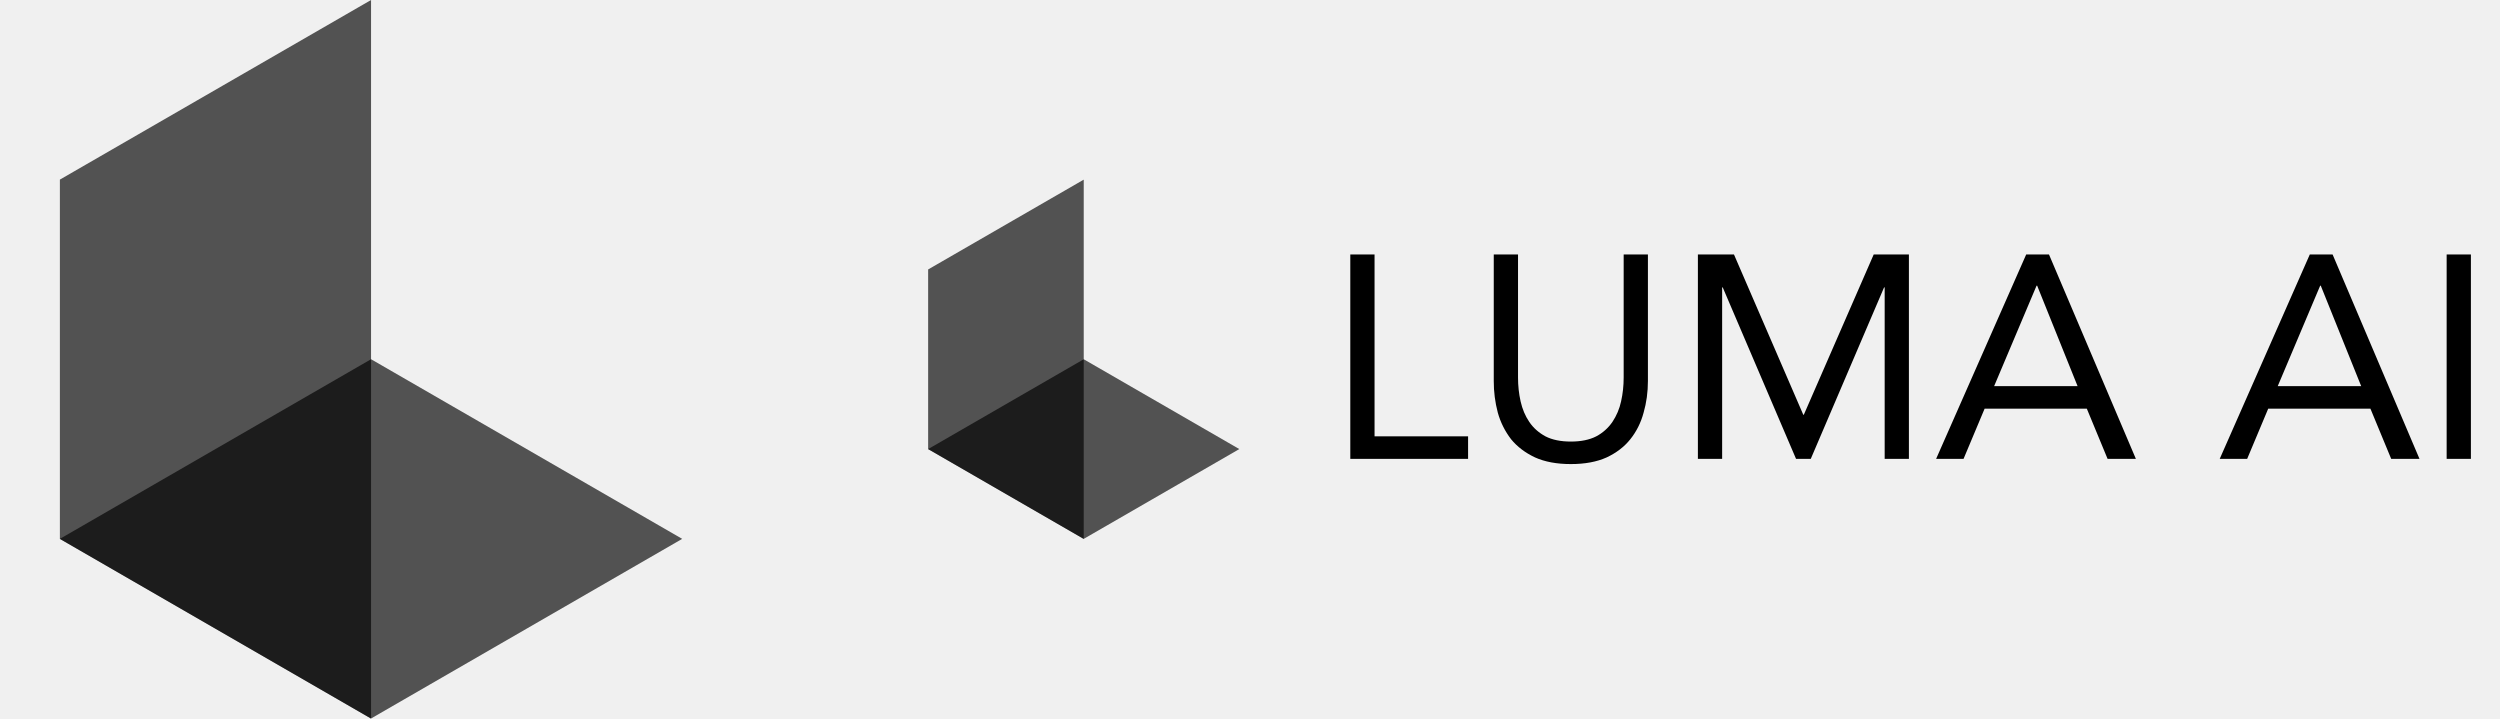
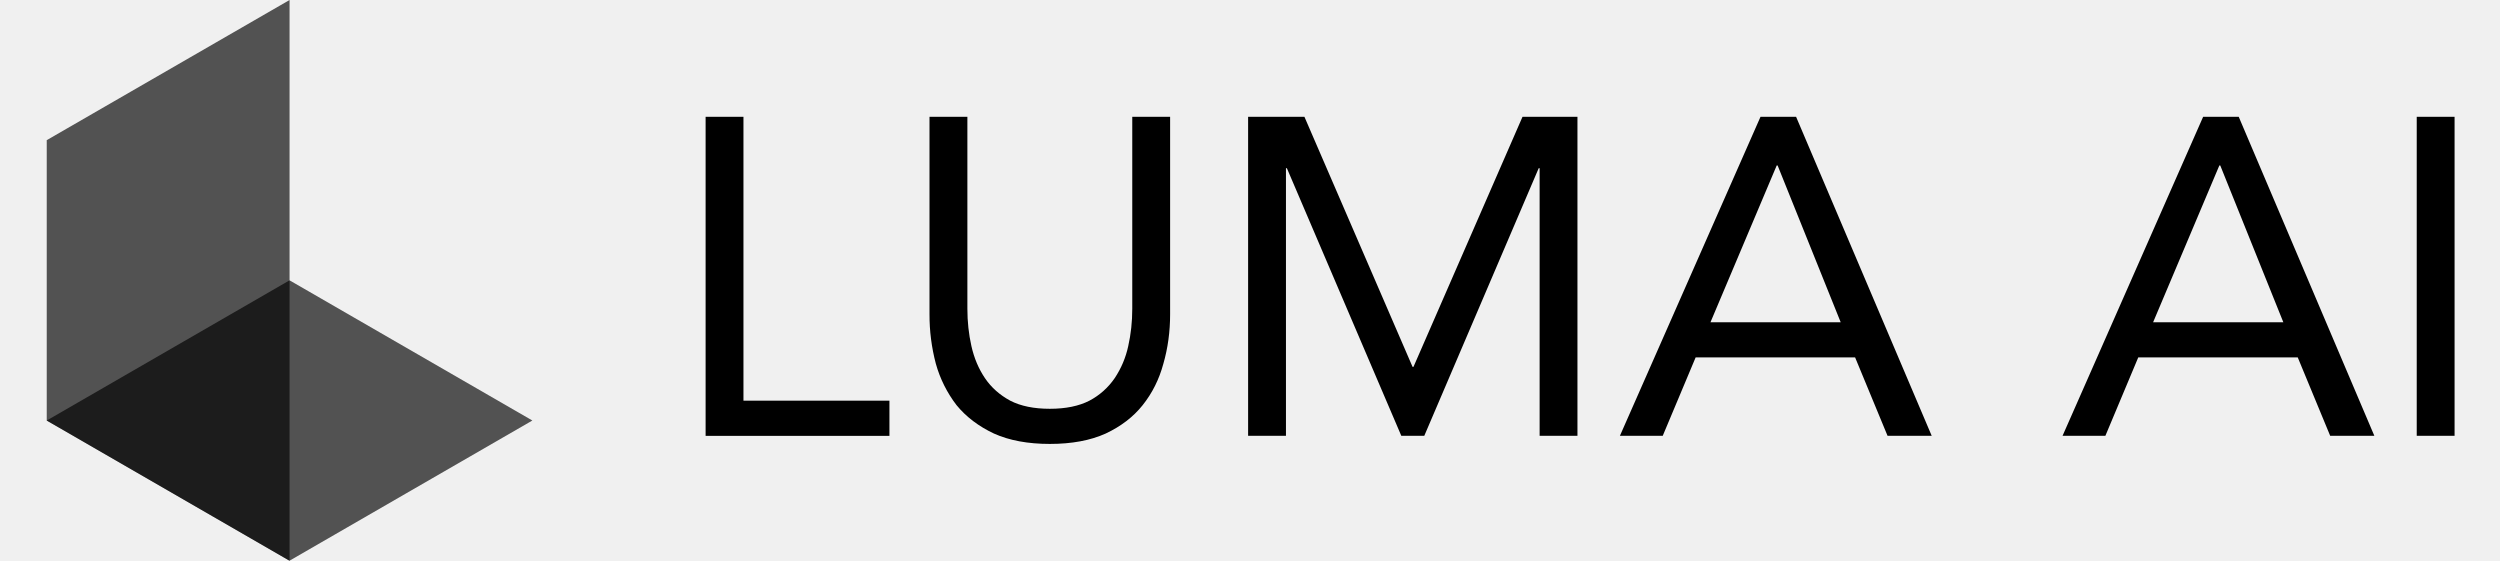
- <svg xmlns="http://www.w3.org/2000/svg" viewBox="0 0 167 48" fill="none">
-   <g fill="none" color="#ffffff" transform="translate(0 0) scale(1) translate(0 0)">
-     <g id="luma-combine-light__luma-light-symbol__Name=Luma, Type=Dark, Variant=Default">
-       <g id="luma-combine-light__luma-light-symbol__Luma / Icon">
-         <path id="luma-combine-light__luma-light-symbol__Luma / path 01" fill-rule="evenodd" clip-rule="evenodd" d="M24.786 48L4 35.996L24.786 23.996L45.57 35.996L24.784 47.996L24.786 48Z" fill="#000000" fill-opacity="0.66" />
-         <path id="luma-combine-light__luma-light-symbol__Luma / path 02" fill-rule="evenodd" clip-rule="evenodd" d="M4 11.998L24.786 0V48L4 36V11.998Z" fill="#000000" fill-opacity="0.66" />
+ <svg xmlns="http://www.w3.org/2000/svg" width="107" height="24" viewBox="0 0 107 24" fill="none" color="#ffffff">
+   <g id="luma-combine-light__Name=Luma, Type=Dark, Variant=Combine">
+     <g id="luma-combine-light__Luma / Combination" clip-path="url(#luma-combine-light__clip0_449_13046)">
+       <g id="luma-combine-light__Frame" clip-path="url(#luma-combine-light__clip1_449_13046)">
+         <path id="luma-combine-light__Luma / path 01" fill-rule="evenodd" clip-rule="evenodd" d="M12.393 24L2 17.998L12.393 11.998L22.785 17.998L12.392 23.998L12.393 24Z" fill="#000000" fill-opacity="0.66" />
+         <path id="luma-combine-light__Luma / path 02" fill-rule="evenodd" clip-rule="evenodd" d="M2 5.999L12.393 0V24L2 18V5.999Z" fill="#000000" fill-opacity="0.66" />
+       </g>
+       <g id="luma-combine-light__Frame_2">
+         <path id="luma-combine-light__Luma / path 03" fill-rule="evenodd" clip-rule="evenodd" d="M30.2 5H31.82V17.148H38.068V18.654H30.2V5ZM50.081 13.446C50.081 14.192 49.985 14.899 49.792 15.567C49.612 16.236 49.316 16.827 48.905 17.342C48.506 17.843 47.979 18.248 47.323 18.556C46.668 18.852 45.871 19 44.933 19C43.995 19 43.197 18.852 42.541 18.556C41.886 18.248 41.352 17.843 40.941 17.342C40.534 16.812 40.233 16.21 40.054 15.567C39.871 14.875 39.78 14.162 39.783 13.446V5H41.404V13.215C41.404 13.768 41.461 14.301 41.577 14.815C41.693 15.33 41.886 15.786 42.156 16.185C42.426 16.584 42.786 16.904 43.236 17.148C43.685 17.38 44.251 17.496 44.933 17.496C45.614 17.496 46.179 17.38 46.629 17.148C47.062 16.92 47.433 16.589 47.709 16.185C47.987 15.769 48.183 15.304 48.288 14.815C48.404 14.301 48.461 13.768 48.461 13.215V5H50.081V13.446ZM53.419 5H55.83L60.458 15.703H60.496L65.163 5H67.515V18.653H65.896V7.198H65.857L60.959 18.653H59.976L55.078 7.198H55.039V18.653H53.419V5H53.419ZM75.349 5H76.873L82.677 18.653H80.787L79.399 15.298H72.573L71.165 18.653H69.332L75.349 5ZM76.082 7.082H76.043L73.208 13.793H78.782L76.082 7.082ZM94.294 5H95.818L101.622 18.653H99.732L98.344 15.298H91.517L90.11 18.653H88.277L94.294 5ZM95.027 7.082H94.988L92.153 13.793H97.727L95.027 7.082ZM103.436 5H105.056V18.653H103.436V5Z" fill="#000000" fill-opacity="1" />
      </g>
    </g>
  </g>
-   <g fill="none" color="#ffffff" transform="translate(60 12) scale(1) translate(0 0)">
-     <g id="luma-combine-light__luma-light-text__Name=Luma, Type=Dark, Variant=Combine">
-       <g id="luma-combine-light__luma-light-text__Luma / Combination" clip-path="url(#luma-combine-light__luma-light-text__clip0_449_13046)">
-         <g id="luma-combine-light__luma-light-text__Frame" clip-path="url(#luma-combine-light__luma-light-text__clip1_449_13046)">
-           <path id="luma-combine-light__luma-light-text__Luma / path 01" fill-rule="evenodd" clip-rule="evenodd" d="M12.393 24L2 17.998L12.393 11.998L22.785 17.998L12.392 23.998L12.393 24Z" fill="#000000" fill-opacity="0.66" />
-           <path id="luma-combine-light__luma-light-text__Luma / path 02" fill-rule="evenodd" clip-rule="evenodd" d="M2 5.999L12.393 0V24L2 18V5.999Z" fill="#000000" fill-opacity="0.66" />
-         </g>
-         <g id="luma-combine-light__luma-light-text__Frame_2">
-           <path id="luma-combine-light__luma-light-text__Luma / path 03" fill-rule="evenodd" clip-rule="evenodd" d="M30.2 5H31.82V17.148H38.068V18.654H30.2V5ZM50.081 13.446C50.081 14.192 49.985 14.899 49.792 15.567C49.612 16.236 49.316 16.827 48.905 17.342C48.506 17.843 47.979 18.248 47.323 18.556C46.668 18.852 45.871 19 44.933 19C43.995 19 43.197 18.852 42.541 18.556C41.886 18.248 41.352 17.843 40.941 17.342C40.534 16.812 40.233 16.21 40.054 15.567C39.871 14.875 39.78 14.162 39.783 13.446V5H41.404V13.215C41.404 13.768 41.461 14.301 41.577 14.815C41.693 15.33 41.886 15.786 42.156 16.185C42.426 16.584 42.786 16.904 43.236 17.148C43.685 17.38 44.251 17.496 44.933 17.496C45.614 17.496 46.179 17.38 46.629 17.148C47.062 16.92 47.433 16.589 47.709 16.185C47.987 15.769 48.183 15.304 48.288 14.815C48.404 14.301 48.461 13.768 48.461 13.215V5H50.081V13.446ZM53.419 5H55.83L60.458 15.703H60.496L65.163 5H67.515V18.653H65.896V7.198H65.857L60.959 18.653H59.976L55.078 7.198H55.039V18.653H53.419V5H53.419ZM75.349 5H76.873L82.677 18.653H80.787L79.399 15.298H72.573L71.165 18.653H69.332L75.349 5ZM76.082 7.082H76.043L73.208 13.793H78.782L76.082 7.082ZM94.294 5H95.818L101.622 18.653H99.732L98.344 15.298H91.517L90.11 18.653H88.277L94.294 5ZM95.027 7.082H94.988L92.153 13.793H97.727L95.027 7.082ZM103.436 5H105.056V18.653H103.436V5Z" fill="#000000" fill-opacity="1" />
-         </g>
-       </g>
-     </g>
-     <defs>
-       <clipPath id="luma-combine-light__luma-light-text__clip0_449_13046">
-         <rect width="106.5" height="24" fill="#fff" fill-opacity="1" />
-       </clipPath>
-       <clipPath id="luma-combine-light__luma-light-text__clip1_449_13046">
-         <rect width="24" height="24" fill="#fff" fill-opacity="1" />
-       </clipPath>
-     </defs>
-   </g>
+   <defs>
+     <clipPath id="luma-combine-light__clip0_449_13046">
+       <rect width="106.5" height="24" fill="#fff" fill-opacity="1" />
+     </clipPath>
+     <clipPath id="luma-combine-light__clip1_449_13046">
+       <rect width="24" height="24" fill="#fff" fill-opacity="1" />
+     </clipPath>
+   </defs>
</svg>
